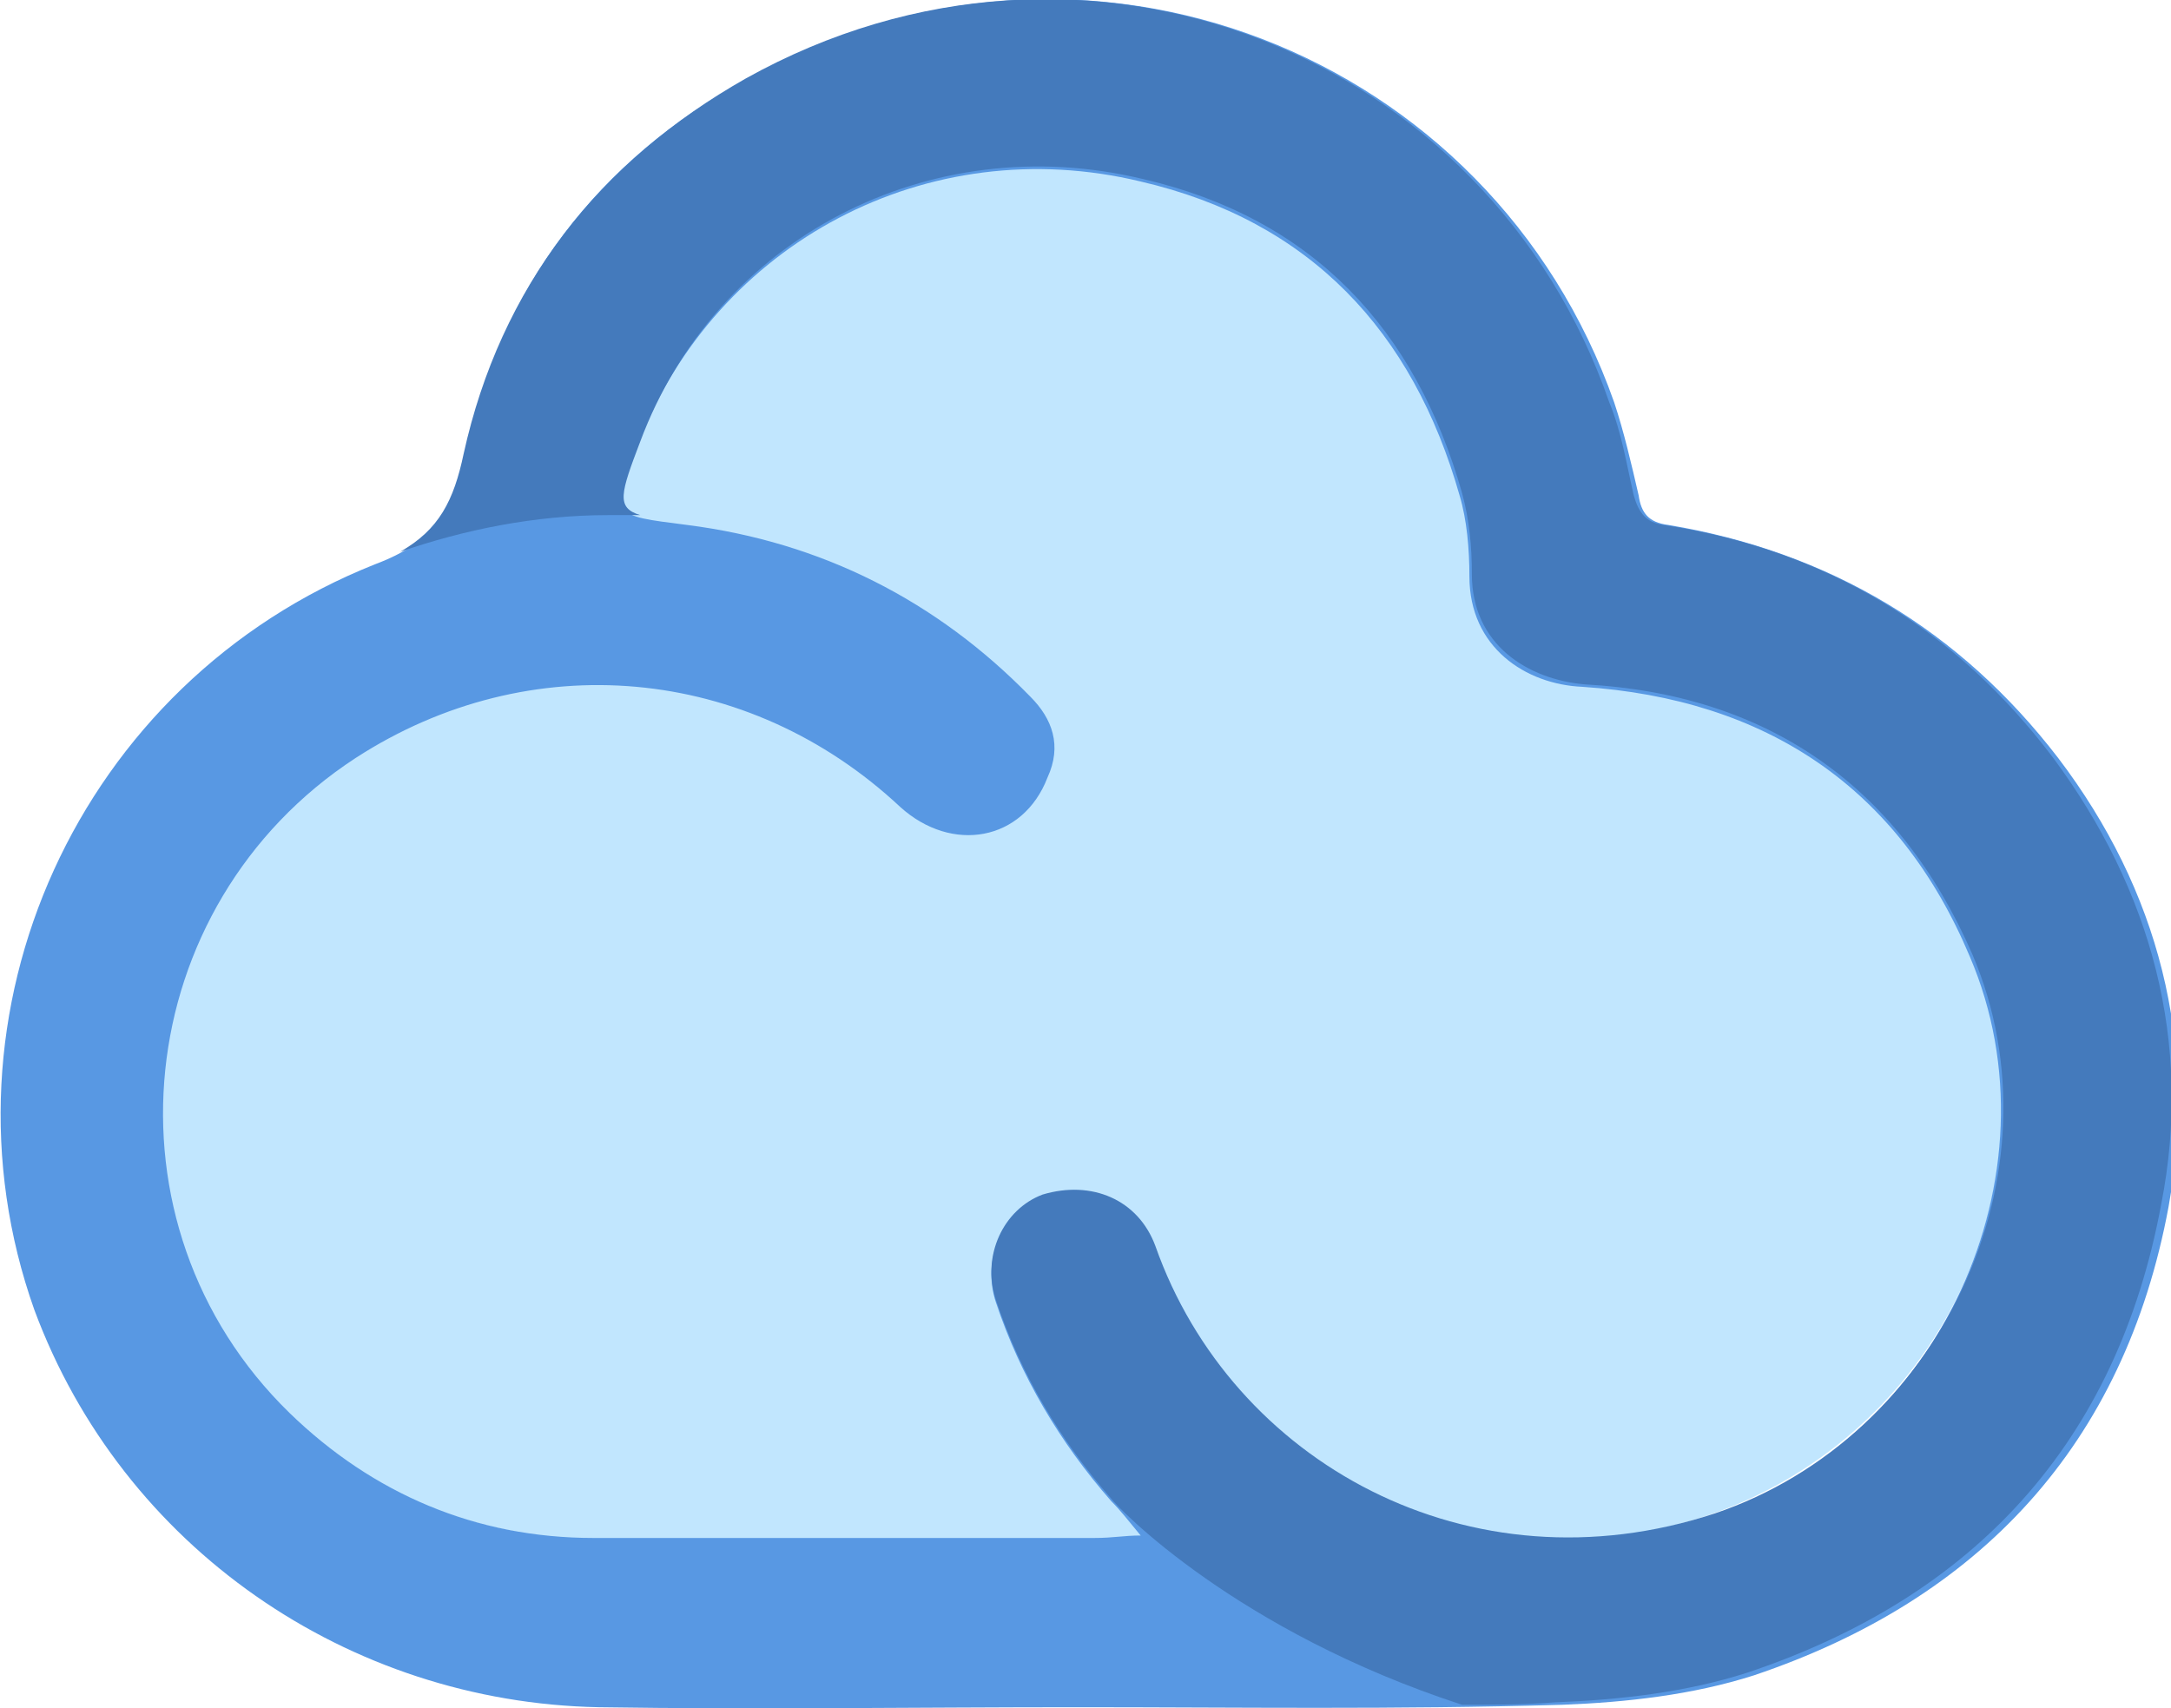
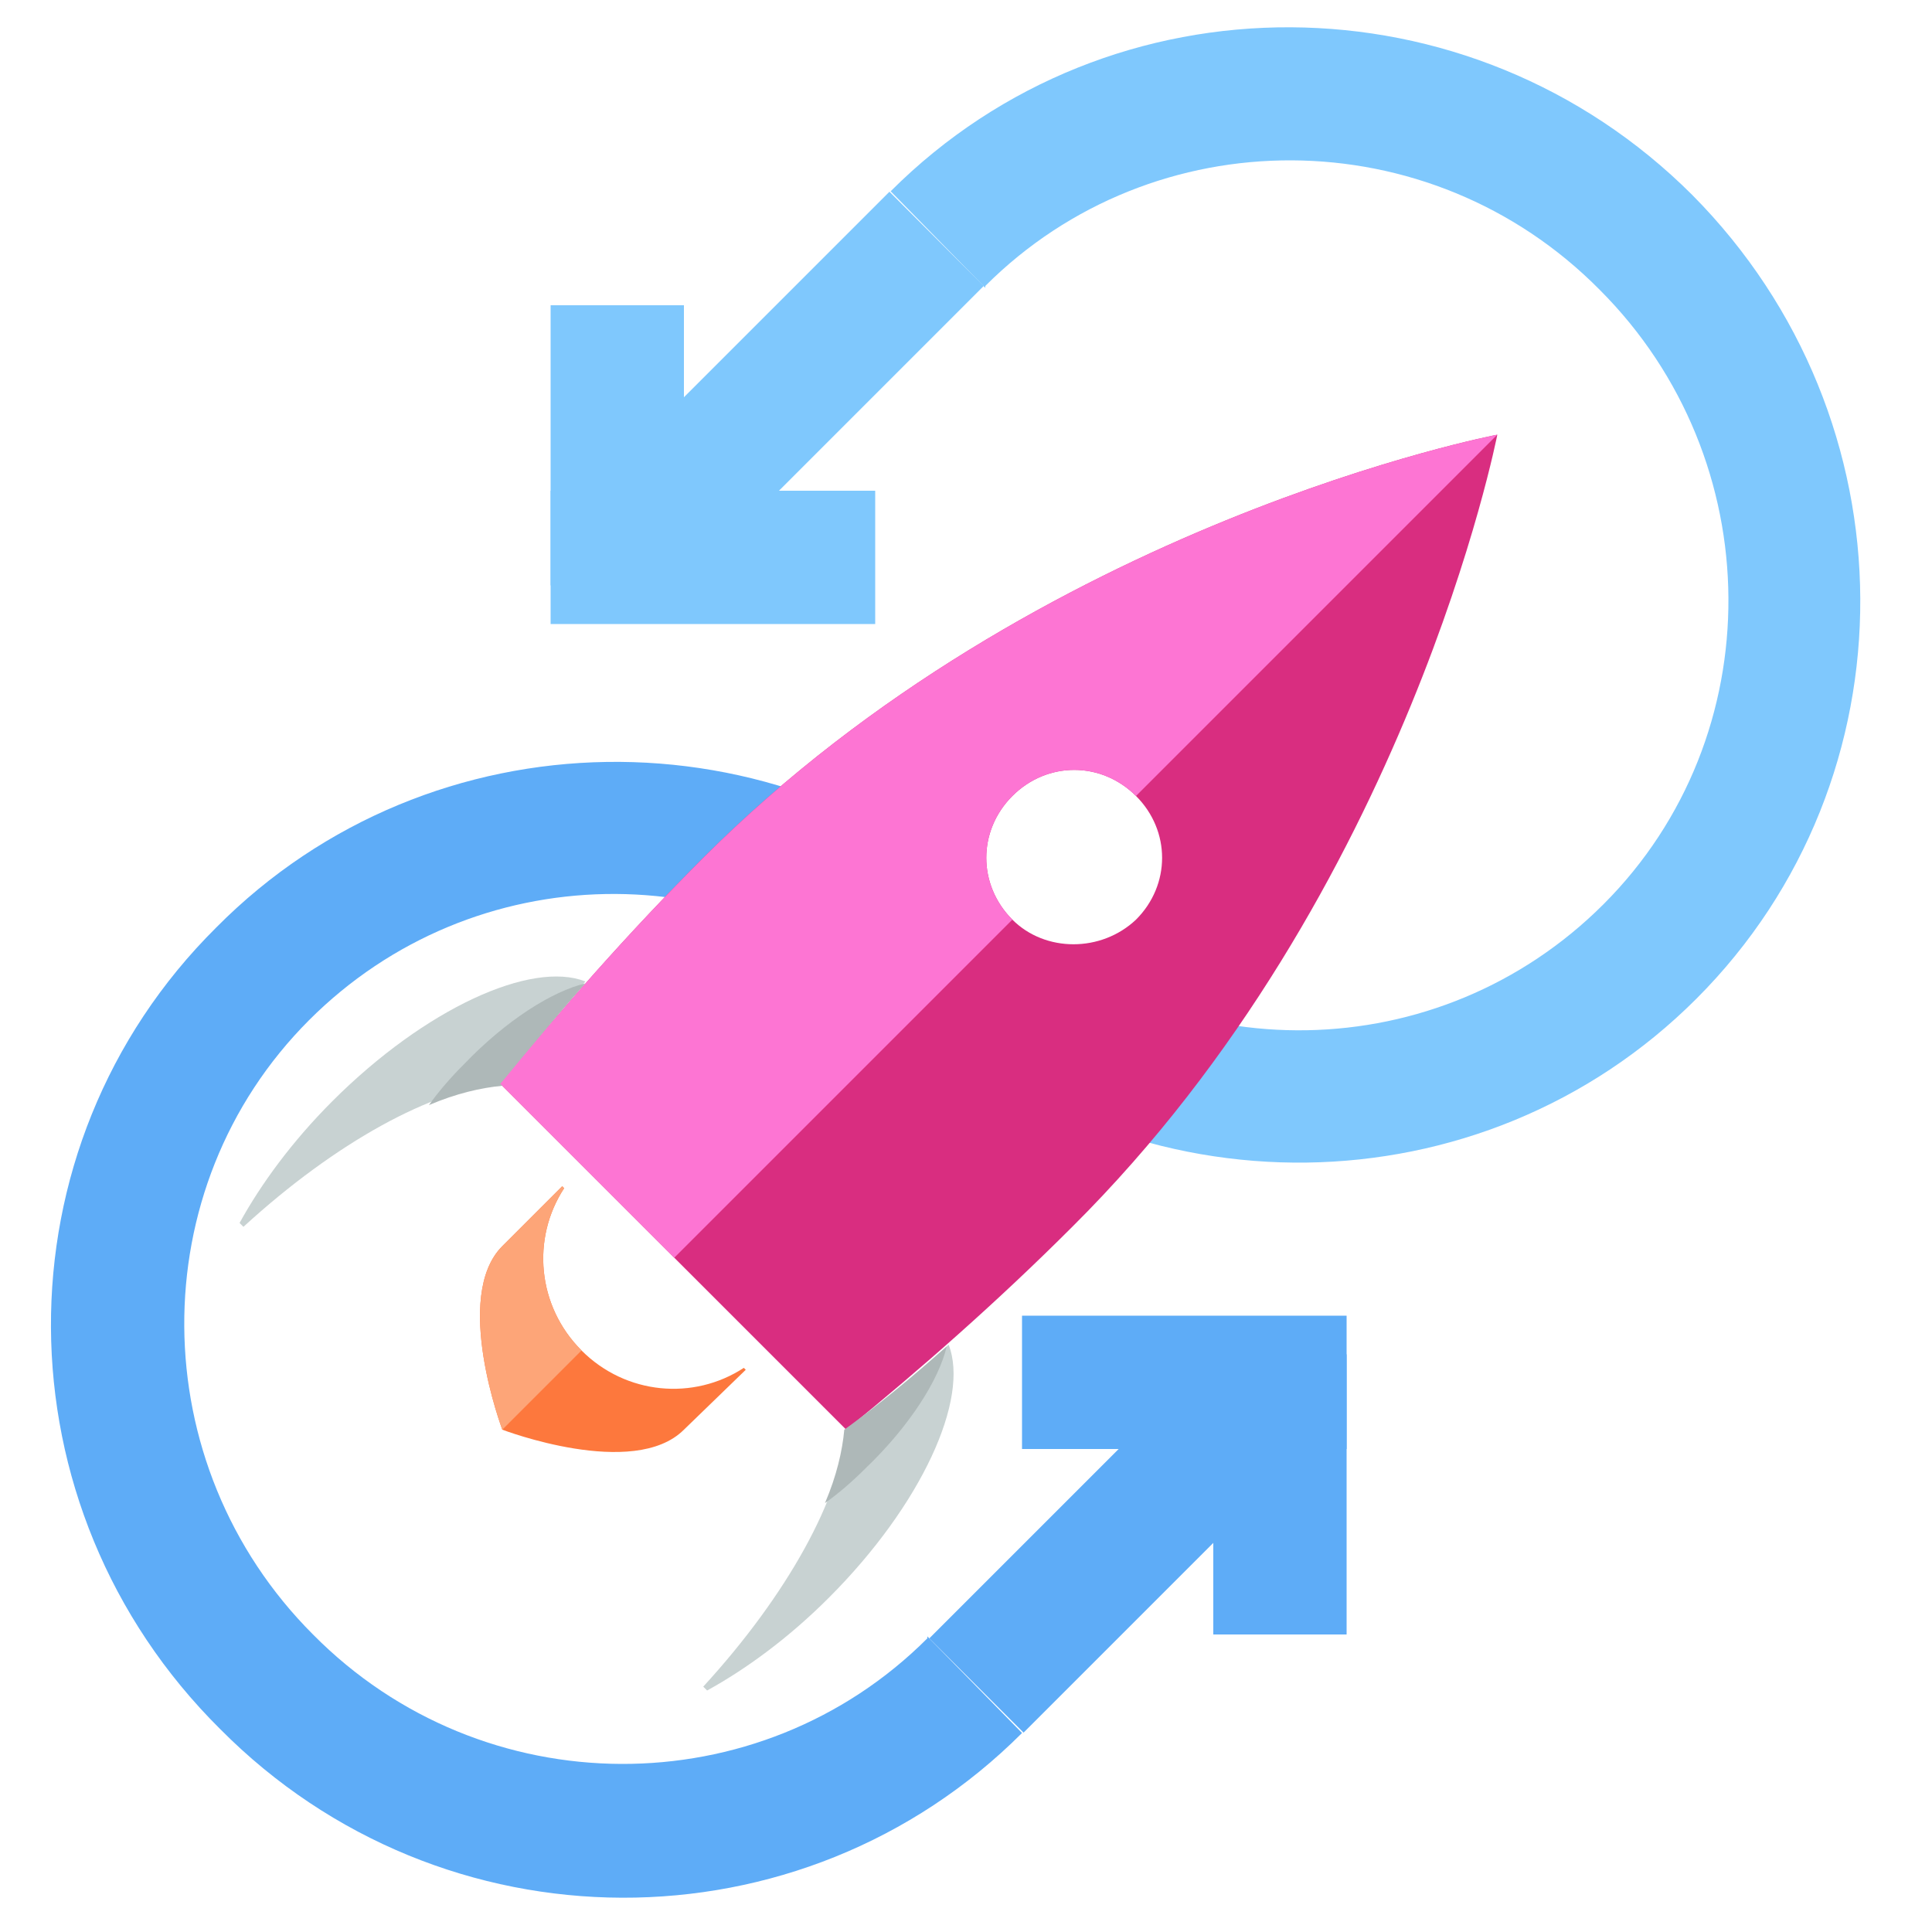
- <svg xmlns="http://www.w3.org/2000/svg" version="1.1" id="Layer_1" x="0px" y="0px" viewBox="0 0 88.5 69.6" style="enable-background:new 0 0 88.5 69.6;" xml:space="preserve">
-   <style type="text/css">
- 	.st0{fill:#C1E6FE;}
- 	.st1{fill:#5898E3;}
- 	.st2{fill:#447ABC;}
- </style>
-   <rect x="21" y="44.6" class="st0" width="46.6" height="21.7" />
-   <path class="st0" d="M63.9,45.1c0,9.7-30,17.6-39.8,17.6S6.5,54.8,6.5,45.1s7.9-17.6,17.6-17.6S63.9,35.3,63.9,45.1z" />
-   <path class="st0" d="M81.6,45.1c0,9.7-7.9,17.6-17.6,17.6s-35.5-7.9-35.5-17.6S54.3,27.5,64,27.5S81.6,35.3,81.6,45.1z" />
-   <ellipse class="st0" cx="43.8" cy="23.7" rx="20.9" ry="19.2" />
-   <g id="RdVmQV_1_">
+ <svg xmlns="http://www.w3.org/2000/svg" version="1.1" id="Layer_1" x="0px" y="0px" viewBox="0 0 100 100" style="enable-background:new 0 0 100 100;" xml:space="preserve">
+   <path fill="none" d="M45.1,52.1" />
+   <g>
+     <path fill="#7fc8fd" d="M46.1,9.9C46.1,9.9,46,9.9,46.1,9.9l4.9,5c0,0,0,0,0-0.1c8.7-8.7,23-8.7,31.8,0.2c8.8,8.8,8.9,23.1,0.2,31.8   c-8.5,8.5-22.1,8.7-31,0.6l-4.9,4.9C58.7,63,76.7,62.8,87.8,51.7c11.4-11.4,11.3-30-0.2-41.6C76.1-1.4,57.5-1.5,46.1,9.9z" />
+     <rect x="27.5" y="17.6" transform="matrix(0.7071 -0.7071 0.7071 0.7071 -3.2469 34.3186)" fill="#7fc8fd" width="24.6" height="6.9" />
+     <rect x="28.5" y="15.8" fill="#7fc8fd" width="6.9" height="14.5" />
+     <rect x="28.5" y="25.4" fill="#7fc8fd" width="16.8" height="6.9" />
    <g>
-       <path class="st1" d="M43.9,69.6c-6.5,0-13,0.1-19.5,0C14.2,69.4,5,63.1,1.4,53.4C-2.9,41.3,3.2,27.8,15.3,23    c2.4-0.9,3.2-2.2,3.7-4.5c1.4-6.8,5.4-12,11.5-15.3c13.8-7.7,30.3-1,35.3,13.2c0.4,1.2,0.7,2.5,1,3.8c0.1,0.7,0.4,1.1,1.2,1.2    c6.6,1.1,11.9,4.3,15.9,9.5c4.1,5.4,5.7,11.6,4.5,18.3c-1.8,9.7-7.7,16-16.9,19.1c-2.5,0.8-5.2,1.1-7.8,1.2    C56.9,69.7,50.4,69.6,43.9,69.6L43.9,69.6z M46.5,62.6c-0.5-0.6-0.8-1-1.2-1.4c-2.1-2.4-3.7-5.1-4.7-8.1c-0.6-1.8,0.3-3.7,1.9-4.3    c1.9-0.7,3.9,0.2,4.6,2.1c3,8.8,12.8,14.2,22.7,10.9c9.2-3,14.3-13.9,10.5-22.8c-2.9-6.9-8.3-10.5-15.8-11    c-2.3-0.1-4.6-1.6-4.6-4.5c0-1.1-0.1-2.3-0.4-3.3c-1.9-6.7-6.1-11.2-13-12.8C37.8,5.3,29.2,9.9,26,18.1c-1.1,3-1.1,2.9,2,3.3    c5.5,0.7,10.2,3.1,14,7c0.9,0.9,1.3,2,0.7,3.3c-1,2.6-3.9,3.1-6,1.2c-6.2-5.8-15.1-6.6-22.2-2c-9.2,6-10.6,19-2.7,26.7    c3.4,3.3,7.6,5.1,12.4,5.1c6.8,0,13.6,0,20.4,0C45.4,62.7,45.8,62.6,46.5,62.6z" />
+       <path fill="#5eacf7" d="M52.9,89.7C53,89.7,53,89.7,52.9,89.7l-4.9-5c0,0,0,0,0,0.1c-8.7,8.7-23,8.7-31.8-0.2    C7.4,75.8,7.3,61.5,16,52.8c8.5-8.5,22.1-8.7,31-0.6l4.9-4.9C40.4,36.6,22.3,36.8,11.2,48C-0.3,59.4-0.2,78,11.4,89.5    C22.9,101.1,41.5,101.1,52.9,89.7z" />
+       <rect x="47.1" y="75.5" transform="matrix(0.7071 -0.7071 0.7071 0.7071 -38.59 64.7196)" fill="#5eacf7" width="23.5" height="6.9" />
+       <rect x="62.8" y="70.1" fill="#5eacf7" width="6.9" height="14.5" />
+       <rect x="52.9" y="68.1" fill="#5eacf7" width="16.8" height="6.9" />
    </g>
  </g>
+   <path fill="none" d="M119.5,72.2" />
+   <path fill="#447abc" d="M45.6,31.3" />
+   <path fill="#447abc" d="M40,25.7" />
  <g>
-     <path class="st2" d="M59.7,69.6C59.7,69.6,59.6,69.6,59.7,69.6c-0.2,0-0.3,0-0.4,0C59.5,69.6,59.6,69.6,59.7,69.6z" />
-     <path class="st2" d="M83.7,30.9c-4-5.3-9.3-8.5-15.9-9.5c-0.7-0.1-1-0.5-1.2-1.2c-0.3-1.3-0.5-2.6-1-3.8   C60.7,2.2,44.2-4.5,30.4,3.2c-6,3.4-10,8.5-11.5,15.3c-0.4,1.9-1,3.1-2.6,4c2.6-0.9,5.5-1.5,8.5-1.5c0.4,0,0.9,0,1.3,0   c-1-0.3-0.8-0.9,0-3C29.2,9.7,37.9,5.2,46.6,7.3c6.9,1.6,11.1,6.1,13,12.8c0.3,1.1,0.4,2.2,0.4,3.3c0,2.9,2.3,4.3,4.6,4.5   c7.4,0.4,12.8,4.1,15.8,11c3.8,8.9-1.3,19.7-10.5,22.8c-10,3.3-19.7-2.1-22.8-10.9c-0.7-1.9-2.6-2.7-4.6-2.1   c-1.6,0.6-2.5,2.5-1.9,4.3c1,3,2.6,5.7,4.7,8.1c0.3,0.4,5.1,5.4,14.3,8.4c1.3,0,2.5,0,3.8-0.1c2.6-0.1,5.3-0.4,7.8-1.2   c9.3-3.1,15.1-9.4,16.9-19.1C89.4,42.5,87.7,36.3,83.7,30.9z" />
+     <path fill="none" d="M15.9,63.1" />
+     <path fill="#d92d80" d="M77.5,22.5c0,0-23.7,4.5-41.1,21.9c-3.9,3.9-7.4,7.9-10.5,11.7L43.8,74c3.8-3.1,7.8-6.6,11.7-10.5   C72.9,46.2,77.5,22.5,77.5,22.5z M52.4,47.6c-1.8-1.8-1.8-4.6,0-6.4c1.8-1.8,4.6-1.8,6.4,0s1.8,4.6,0,6.4   C57,49.3,54.1,49.3,52.4,47.6z" />
+     <path fill="#c8d2d2" d="M49.1,69.6c1.1,2.8-1.4,8.3-6.2,13.1c-2.1,2.1-4.3,3.7-6.3,4.8l-0.2-0.2c4.4-4.8,7.1-9.8,7.4-13.3   C45.6,72.7,47.3,71.2,49.1,69.6z" />
+     <path fill="#c8d2d2" d="M30.3,50.8c-2.8-1.1-8.3,1.4-13.1,6.2c-2.1,2.1-3.7,4.3-4.8,6.3l0.2,0.2c4.8-4.4,9.8-7.1,13.3-7.4   C27.3,54.4,28.8,52.6,30.3,50.8z" />
+     <path fill="#aeb8b8" d="M30.3,50.9c-1.7,0.4-4.1,1.9-6.3,4.2c-0.7,0.7-1.3,1.4-1.8,2.1c1.4-0.6,2.7-0.9,3.8-1   C27.3,54.4,28.7,52.7,30.3,50.9z" />
+     <path fill="#aeb8b8" d="M49,69.7c-0.4,1.7-1.9,4.1-4.2,6.3c-0.7,0.7-1.4,1.3-2.1,1.8c0.6-1.4,0.9-2.7,1-3.8   C45.5,72.7,47.3,71.2,49,69.7z" />
+     <path fill="#fd75d3" d="M52.4,47.6c-1.8-1.8-1.8-4.6,0-6.4c1.8-1.8,4.6-1.8,6.4,0l18.7-18.7c0,0-23.7,4.5-41.1,21.9   c-3.9,3.9-7.4,7.9-10.5,11.7l9,9L52.4,47.6z" />
+     <path fill="#fd783d" d="M26,74c0,0-2.6-6.9,0-9.5l3.1-3.1l0.1,0.1c-1.7,2.6-1.4,6.1,0.9,8.4s5.8,2.6,8.4,0.9l0.1,0.1L35.4,74   C32.8,76.6,26,74,26,74z" />
+     <path fill="#fda578" d="M30.1,69.9c-2.3-2.3-2.6-5.8-0.9-8.4l-0.1-0.1L26,64.5c-2.6,2.6,0,9.5,0,9.5L30.1,69.9z" />
  </g>
</svg>
